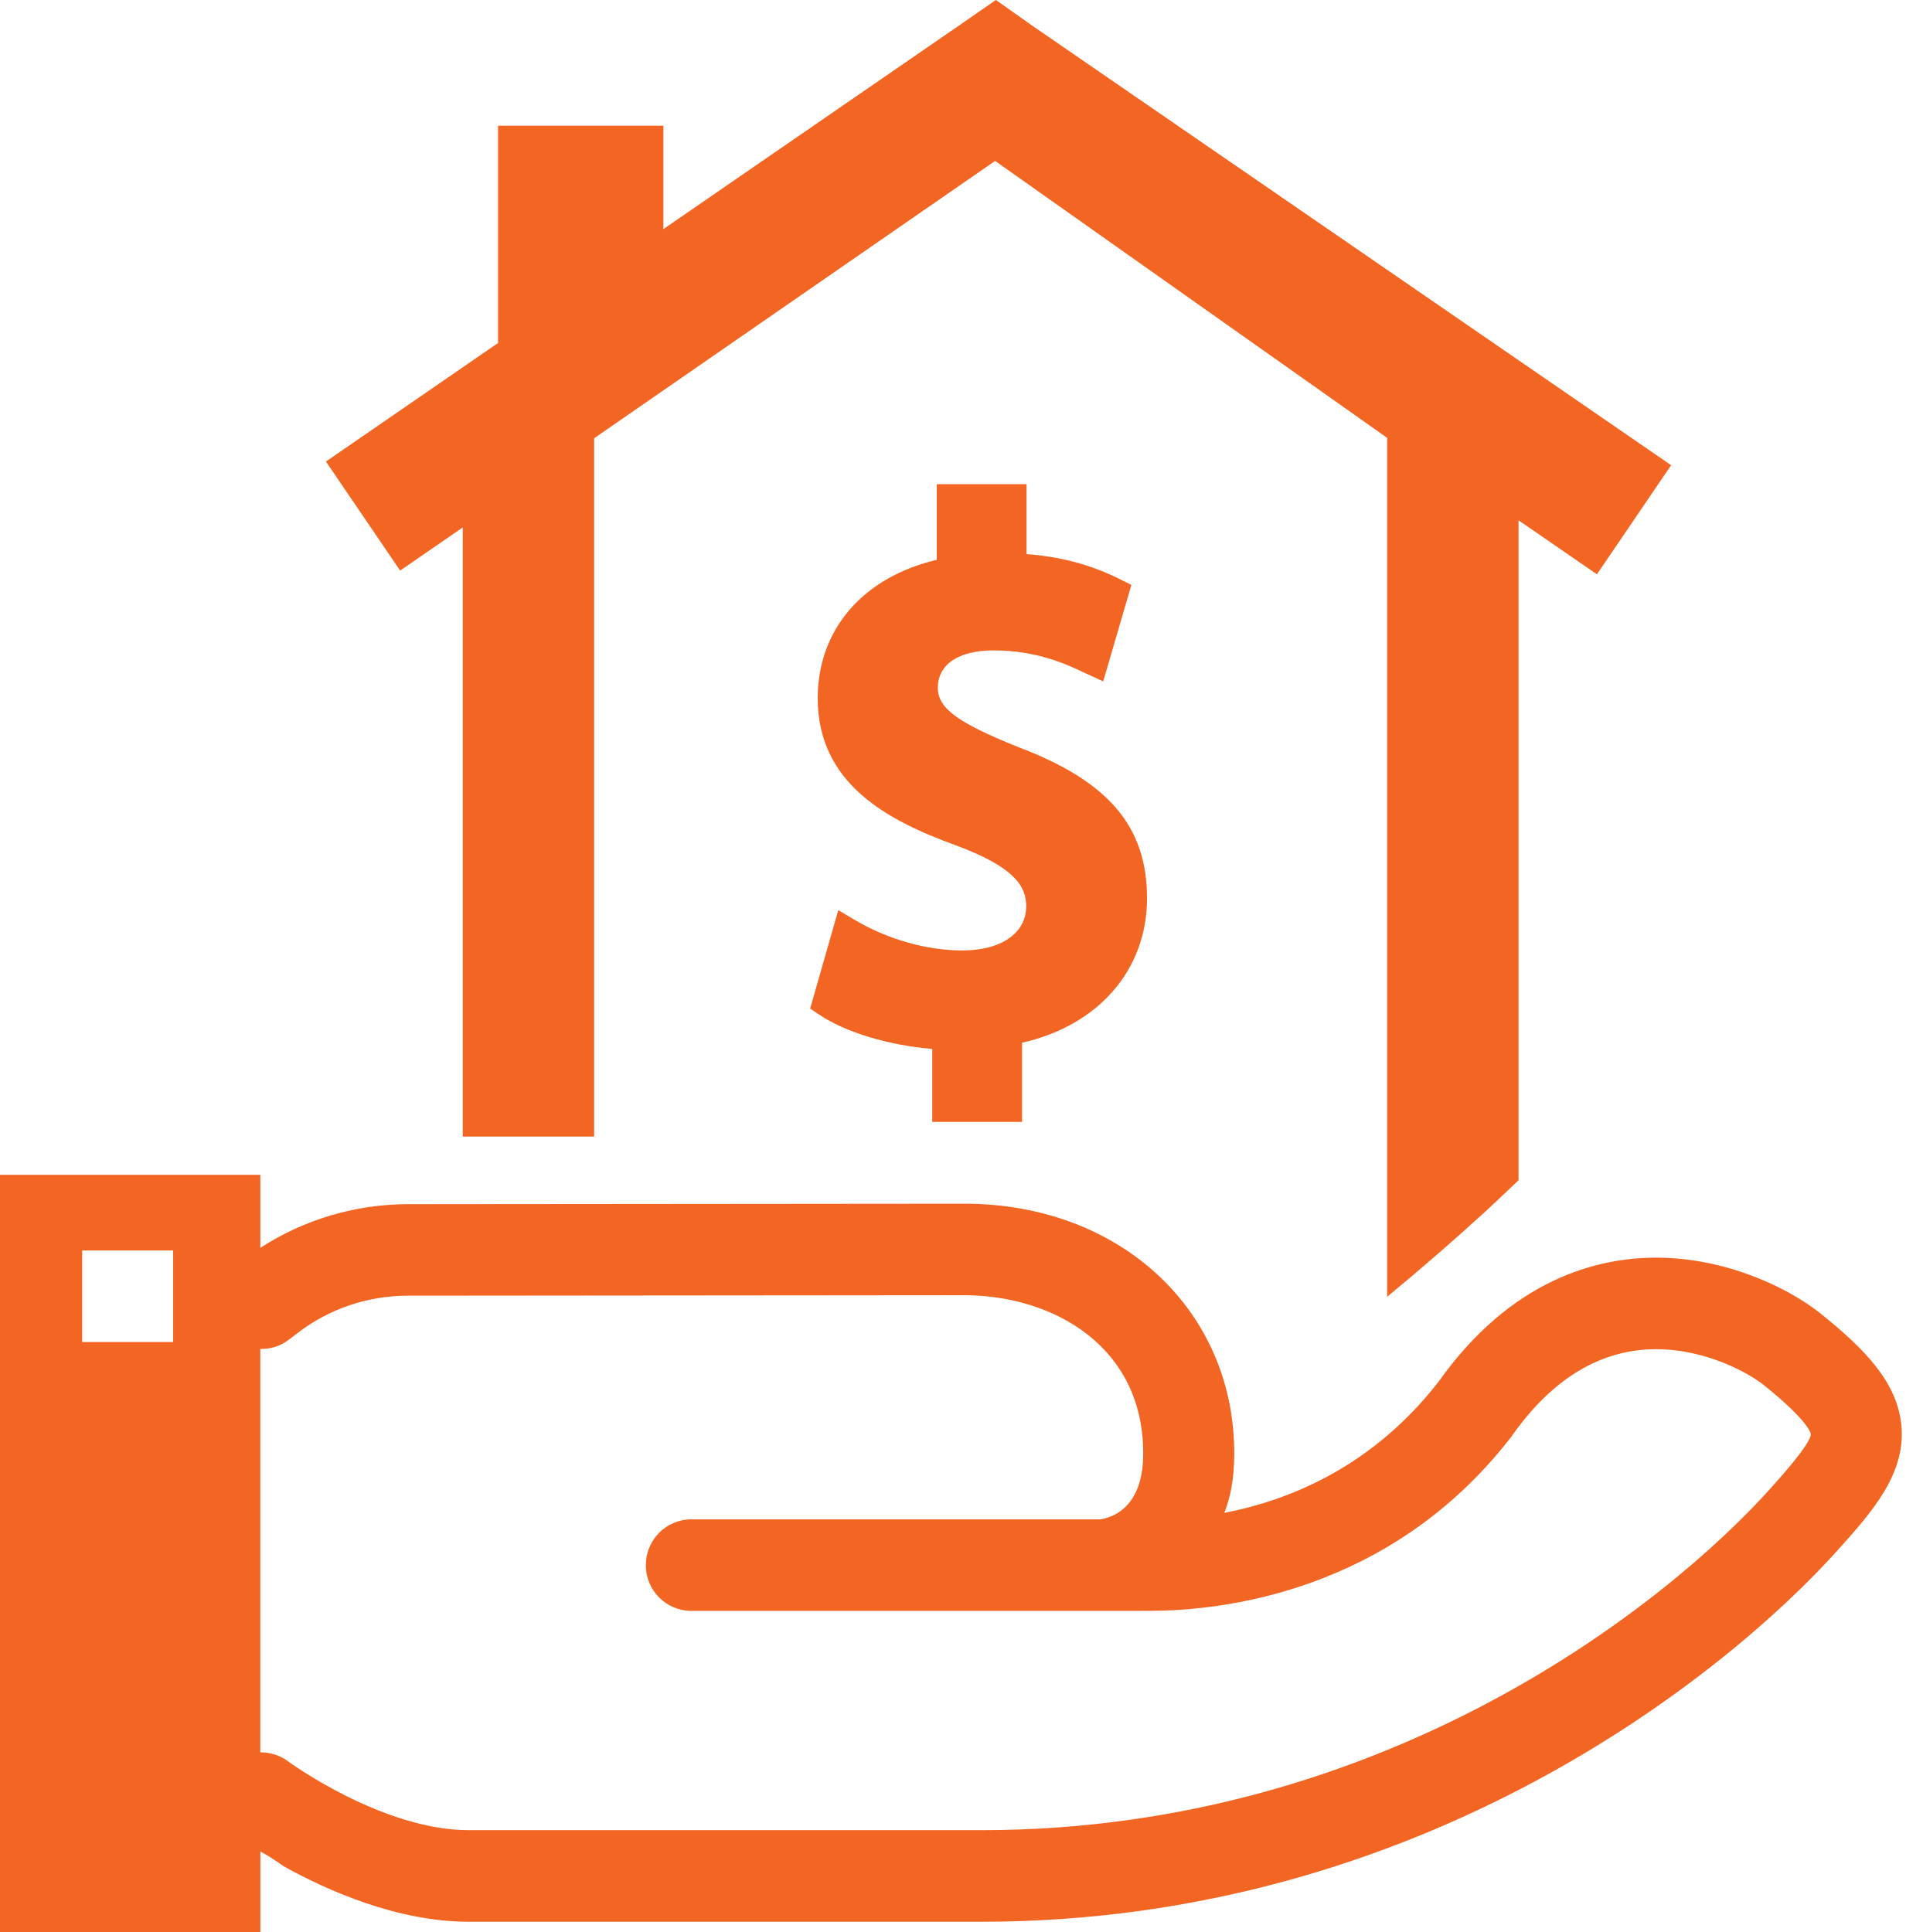
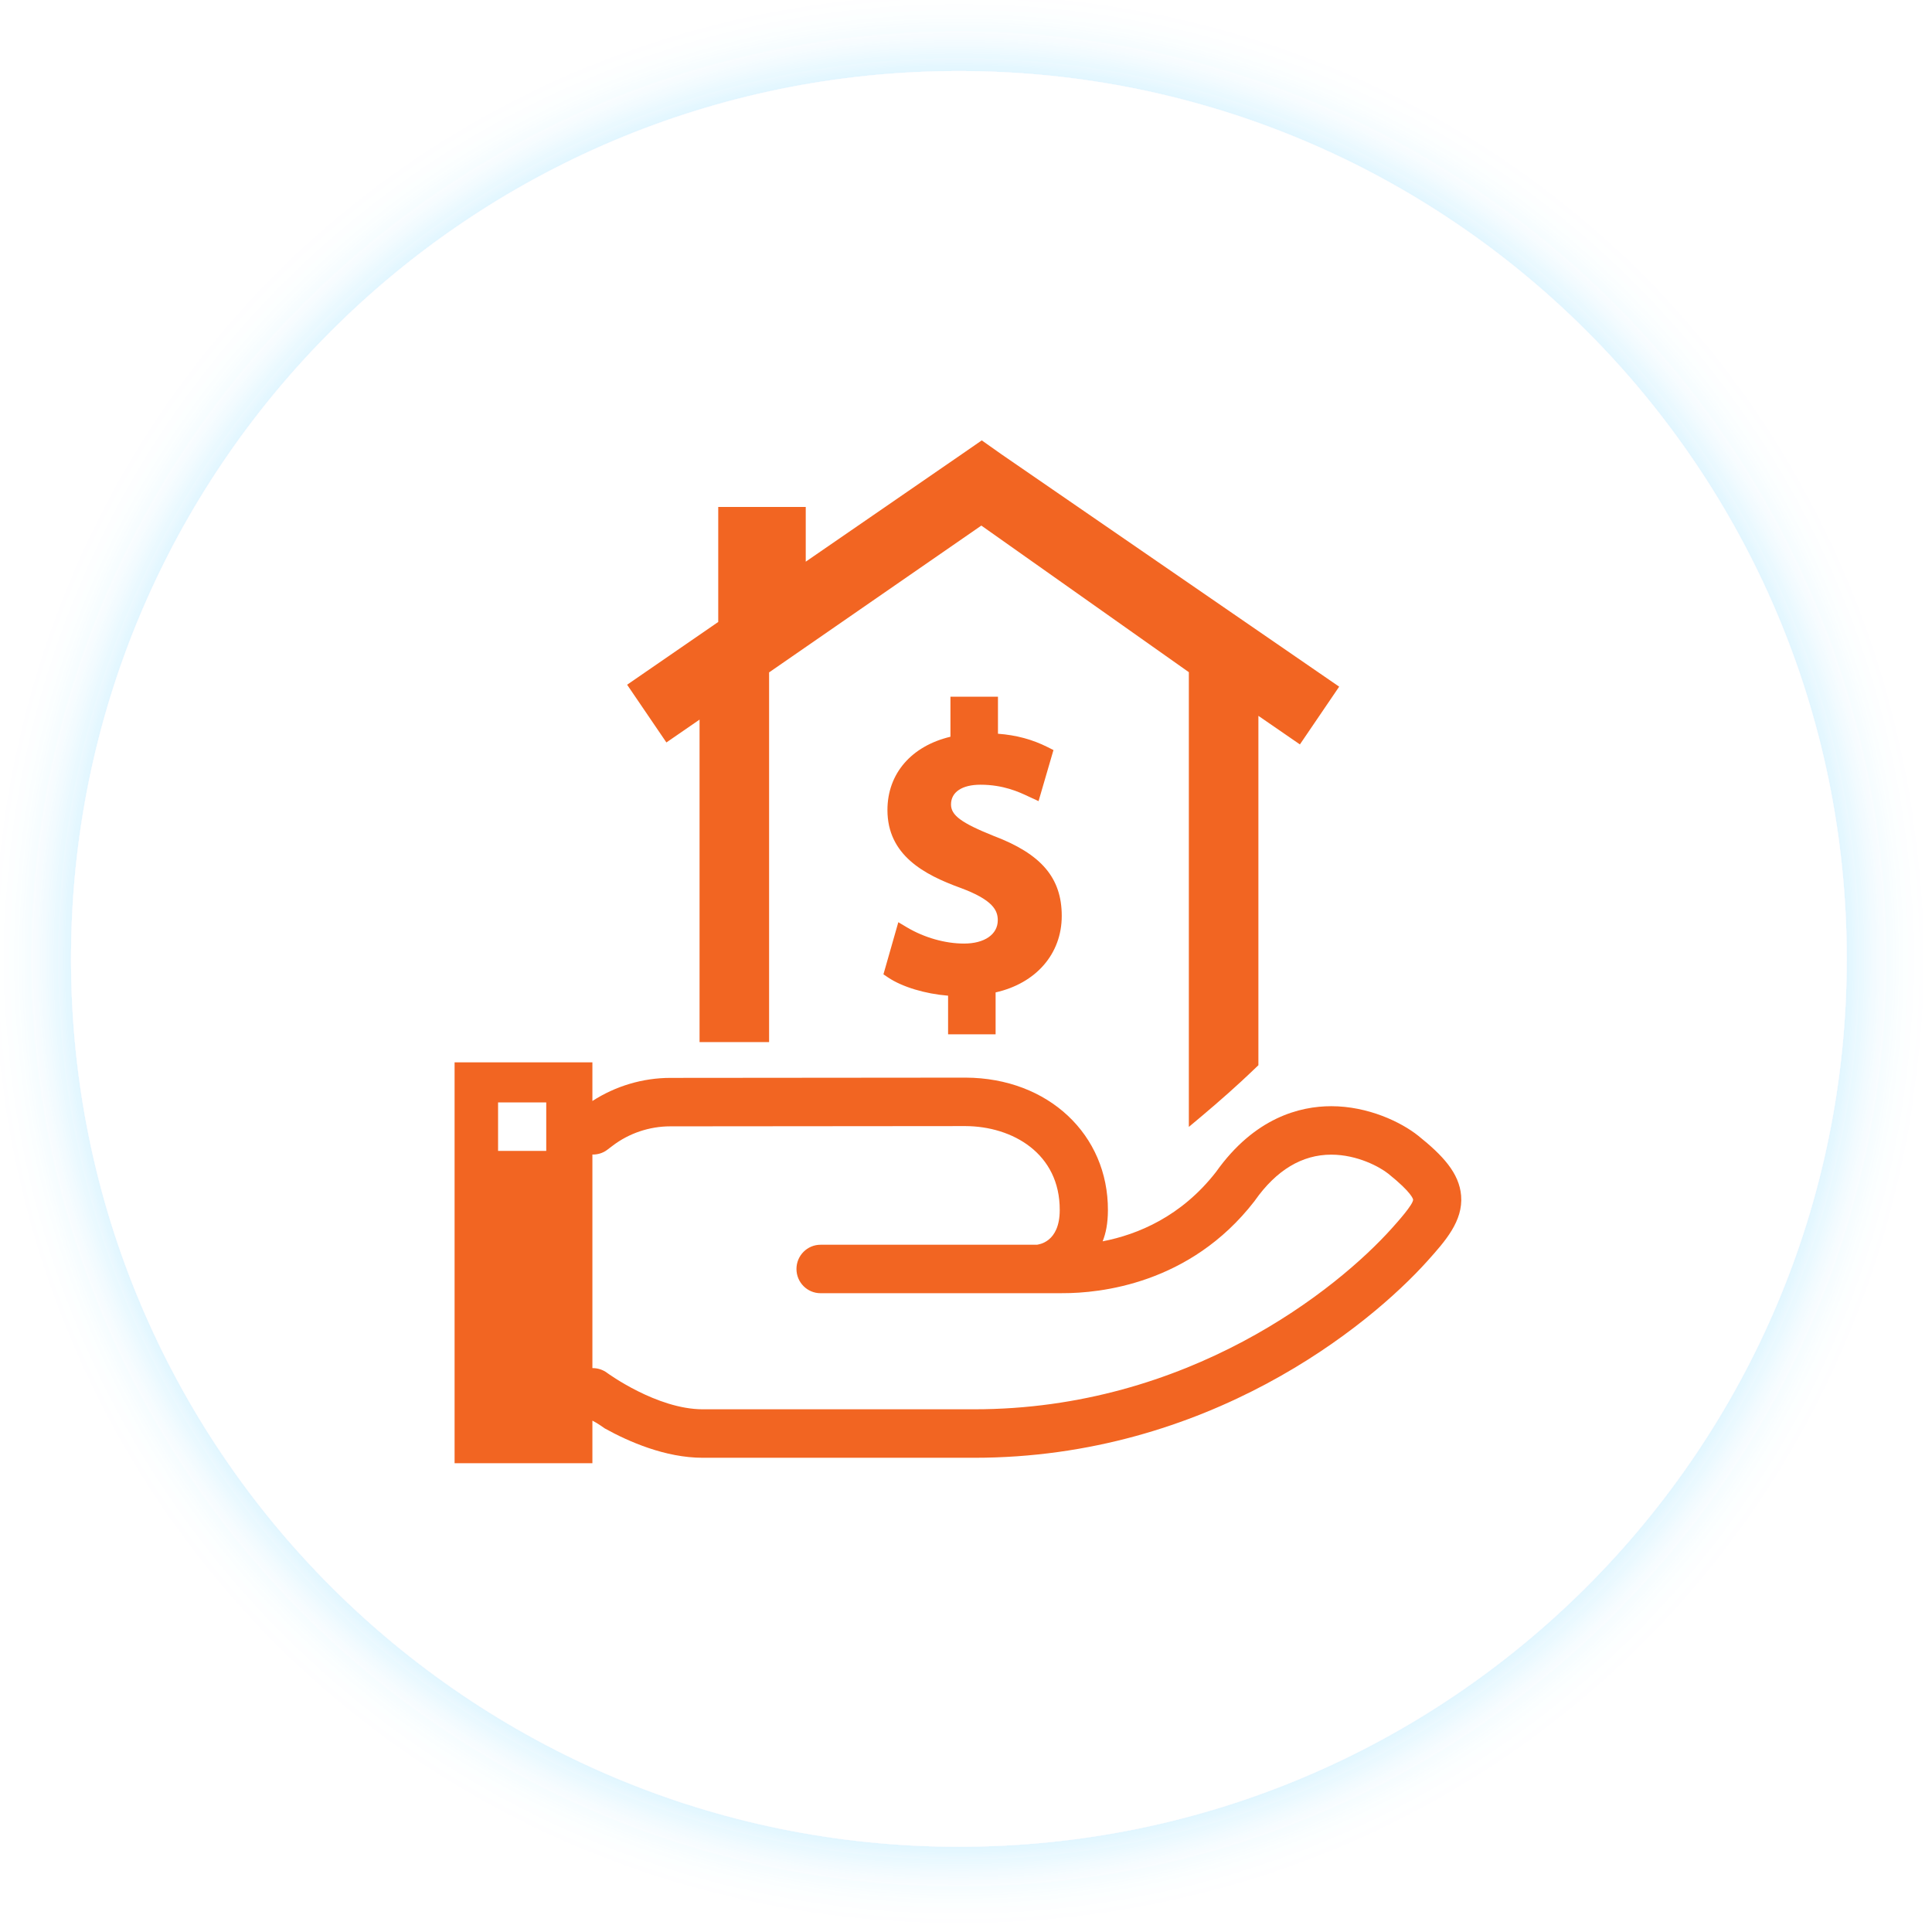
- <svg xmlns="http://www.w3.org/2000/svg" width="71" height="72" viewBox="0 0 71 72">
-   <g>
-     <g>
-       <path fill="#f26522" d="M14.91 21.264L12.145 17.2l6.414-4.418V4.685h6.16v3.853L35.709.969l1.4-.97 1.374.971 23.786 16.367-2.764 4.065-2.922-2.012v24.594c-.403.386-.807.77-1.219 1.151a94.526 94.526 0 0 1-3.677 3.192v-32.01L37.08 5.997 22.139 16.332v26.026h-4.895V19.656zm23.174 20.545h-3.346v-2.72c-1.612-.129-3.225-.613-4.22-1.28l-.33-.222 1.048-3.669.605.36c1.225.727 2.69 1.143 4.02 1.143 1.443 0 2.376-.645 2.376-1.642 0-.682-.321-1.43-2.645-2.285-2.532-.922-5.122-2.294-5.122-5.475 0-2.561 1.687-4.504 4.435-5.157v-2.817h3.345v2.605c1.299.098 2.42.402 3.5.944l.407.205-1.05 3.595-.727-.336c-.652-.307-1.747-.819-3.363-.819-1.297 0-2.072.52-2.072 1.392 0 .76.726 1.297 2.99 2.208 3.363 1.269 4.805 2.955 4.805 5.635 0 2.673-1.813 4.745-4.656 5.385zm30.41 15.942c-4.12 4.593-15.476 13.867-31.926 13.867H17.472c-2.64 0-5.23-1.139-6.9-2.066 0 0-.504-.368-.87-.55V72H0V43.782h9.701v2.721a10.146 10.146 0 0 1 5.49-1.627l20.787-.018c5.823.026 10.034 4.023 10.012 9.34-.004.95-.149 1.622-.371 2.183 2.483-.48 5.541-1.75 7.981-4.884 2.713-3.824 5.906-4.628 8.11-4.628 2.605 0 4.929 1.123 6.13 2.084 1.714 1.374 2.882 2.617 3.013 4.215.147 1.788-1.128 3.21-2.36 4.583zM6.452 50.015v-3.413H3.061v3.413zm61.022 3.432c-.002-.018-.05-.464-1.748-1.826-.578-.463-2.163-1.34-4.016-1.34-2.053 0-3.86 1.084-5.369 3.223l-.044.061c-4.541 5.862-10.932 6.466-13.47 6.466l-.9.002H25.76a1.7 1.7 0 0 1-1.695-1.705c0-.942.759-1.706 1.695-1.706h15.231c.082-.02 1.606-.139 1.606-2.439.018-3.983-3.32-5.9-6.636-5.914l-20.78.018c-1.464 0-2.91.487-4.063 1.369l-.37.281c-.307.235-.677.34-1.048.335v15.036l.024-.002c.358 0 .712.113 1.01.333.031.025 3.508 2.566 6.737 2.566h19.095c15.09 0 25.594-8.484 29.41-12.74.41-.458 1.501-1.675 1.497-2.018z" />
-     </g>
+ <svg xmlns="http://www.w3.org/2000/svg" width="136px" height="136px">
+   <defs>
+     <filter filterUnits="userSpaceOnUse" id="Filter_0" x="0px" y="0px" width="136px" height="136px">
+       <feOffset in="SourceAlpha" dx="0" dy="0" />
+       <feGaussianBlur result="blurOut" stdDeviation="2.449" />
+       <feFlood flood-color="rgb(64, 199, 255)" result="floodOut" />
+       <feComposite operator="atop" in="floodOut" in2="blurOut" />
+       <feComponentTransfer>
+         <feFuncA type="linear" slope="0.32" />
+       </feComponentTransfer>
+       <feMerge>
+         <feMergeNode />
+         <feMergeNode in="SourceGraphic" />
+       </feMerge>
+     </filter>
+   </defs>
+   <g filter="url(#Filter_0)">
+     <path fill-rule="evenodd" fill="rgb(255, 255, 255)" d="M67.500,5.000 C102.018,5.000 130.000,32.982 130.000,67.499 C130.000,102.017 102.018,130.000 67.500,130.000 C32.982,130.000 5.000,102.017 5.000,67.499 C5.000,32.982 32.982,5.000 67.500,5.000 Z" />
  </g>
+   <path fill-rule="evenodd" fill="rgb(242, 101, 34)" d="M100.494,88.751 C96.375,93.344 85.018,102.618 68.567,102.618 L49.472,102.618 C46.831,102.618 44.243,101.479 42.573,100.552 C42.573,100.552 42.068,100.184 41.701,100.002 L41.701,103.000 L32.000,103.000 L32.000,74.782 L41.701,74.782 L41.701,77.503 C43.320,76.455 45.240,75.876 47.191,75.876 L67.978,75.858 C73.801,75.884 78.012,79.881 77.990,85.198 C77.986,86.148 77.841,86.820 77.619,87.381 C80.102,86.900 83.160,85.631 85.600,82.497 C88.313,78.673 91.506,77.869 93.710,77.869 C96.315,77.869 98.639,78.992 99.839,79.953 C101.554,81.327 102.722,82.570 102.853,84.168 C103.000,85.956 101.725,87.377 100.494,88.751 ZM38.452,77.602 L35.061,77.602 L35.061,81.015 L38.451,81.015 L38.452,81.015 L38.452,77.602 ZM97.726,82.621 C97.148,82.158 95.563,81.280 93.710,81.280 C91.657,81.280 89.851,82.365 88.341,84.504 C88.327,84.524 88.311,84.545 88.297,84.565 C83.756,90.427 77.365,91.031 74.828,91.031 L73.927,91.033 L57.761,91.033 C56.825,91.033 56.066,90.270 56.066,89.328 C56.066,88.386 56.825,87.622 57.761,87.622 L72.992,87.622 C73.074,87.602 74.598,87.483 74.598,85.183 C74.616,81.200 71.277,79.283 67.962,79.269 L47.183,79.287 C45.718,79.287 44.273,79.774 43.119,80.656 L42.748,80.937 C42.442,81.172 42.072,81.278 41.701,81.272 L41.701,96.308 C41.709,96.308 41.718,96.306 41.725,96.306 C42.083,96.306 42.437,96.419 42.734,96.639 C42.766,96.664 46.243,99.205 49.472,99.205 L68.567,99.205 C83.657,99.205 94.161,90.721 97.976,86.465 C98.387,86.007 99.478,84.790 99.474,84.447 C99.472,84.430 99.424,83.983 97.726,82.621 ZM66.739,72.809 L66.739,70.090 C65.126,69.960 63.513,69.476 62.518,68.809 L62.188,68.587 L63.236,64.918 L63.841,65.278 C65.066,66.005 66.531,66.421 67.861,66.421 C69.304,66.421 70.237,65.776 70.237,64.779 C70.237,64.097 69.916,63.348 67.592,62.494 C65.060,61.572 62.470,60.200 62.470,57.019 C62.470,54.458 64.157,52.515 66.905,51.862 L66.905,49.045 L70.250,49.045 L70.250,51.650 C71.549,51.748 72.671,52.052 73.750,52.594 L74.157,52.799 L73.108,56.394 L72.380,56.058 C71.728,55.751 70.633,55.239 69.017,55.239 C67.720,55.239 66.945,55.758 66.945,56.631 C66.945,57.391 67.671,57.928 69.936,58.839 C73.298,60.108 74.740,61.794 74.740,64.474 C74.740,67.147 72.927,69.219 70.084,69.859 L70.084,72.809 L66.739,72.809 ZM88.583,50.390 L88.583,74.984 C88.180,75.370 87.776,75.754 87.364,76.135 C86.170,77.237 84.934,78.289 83.687,79.327 L83.687,47.317 L69.080,36.997 L54.139,47.332 L54.139,73.358 L49.244,73.358 L49.244,50.656 L46.910,52.264 L44.145,48.200 L50.559,43.782 L50.559,35.685 L56.719,35.685 L56.719,39.538 L67.709,31.969 L69.110,31.000 L70.483,31.970 L94.269,48.337 L91.505,52.402 L88.583,50.390 Z" />
</svg>
